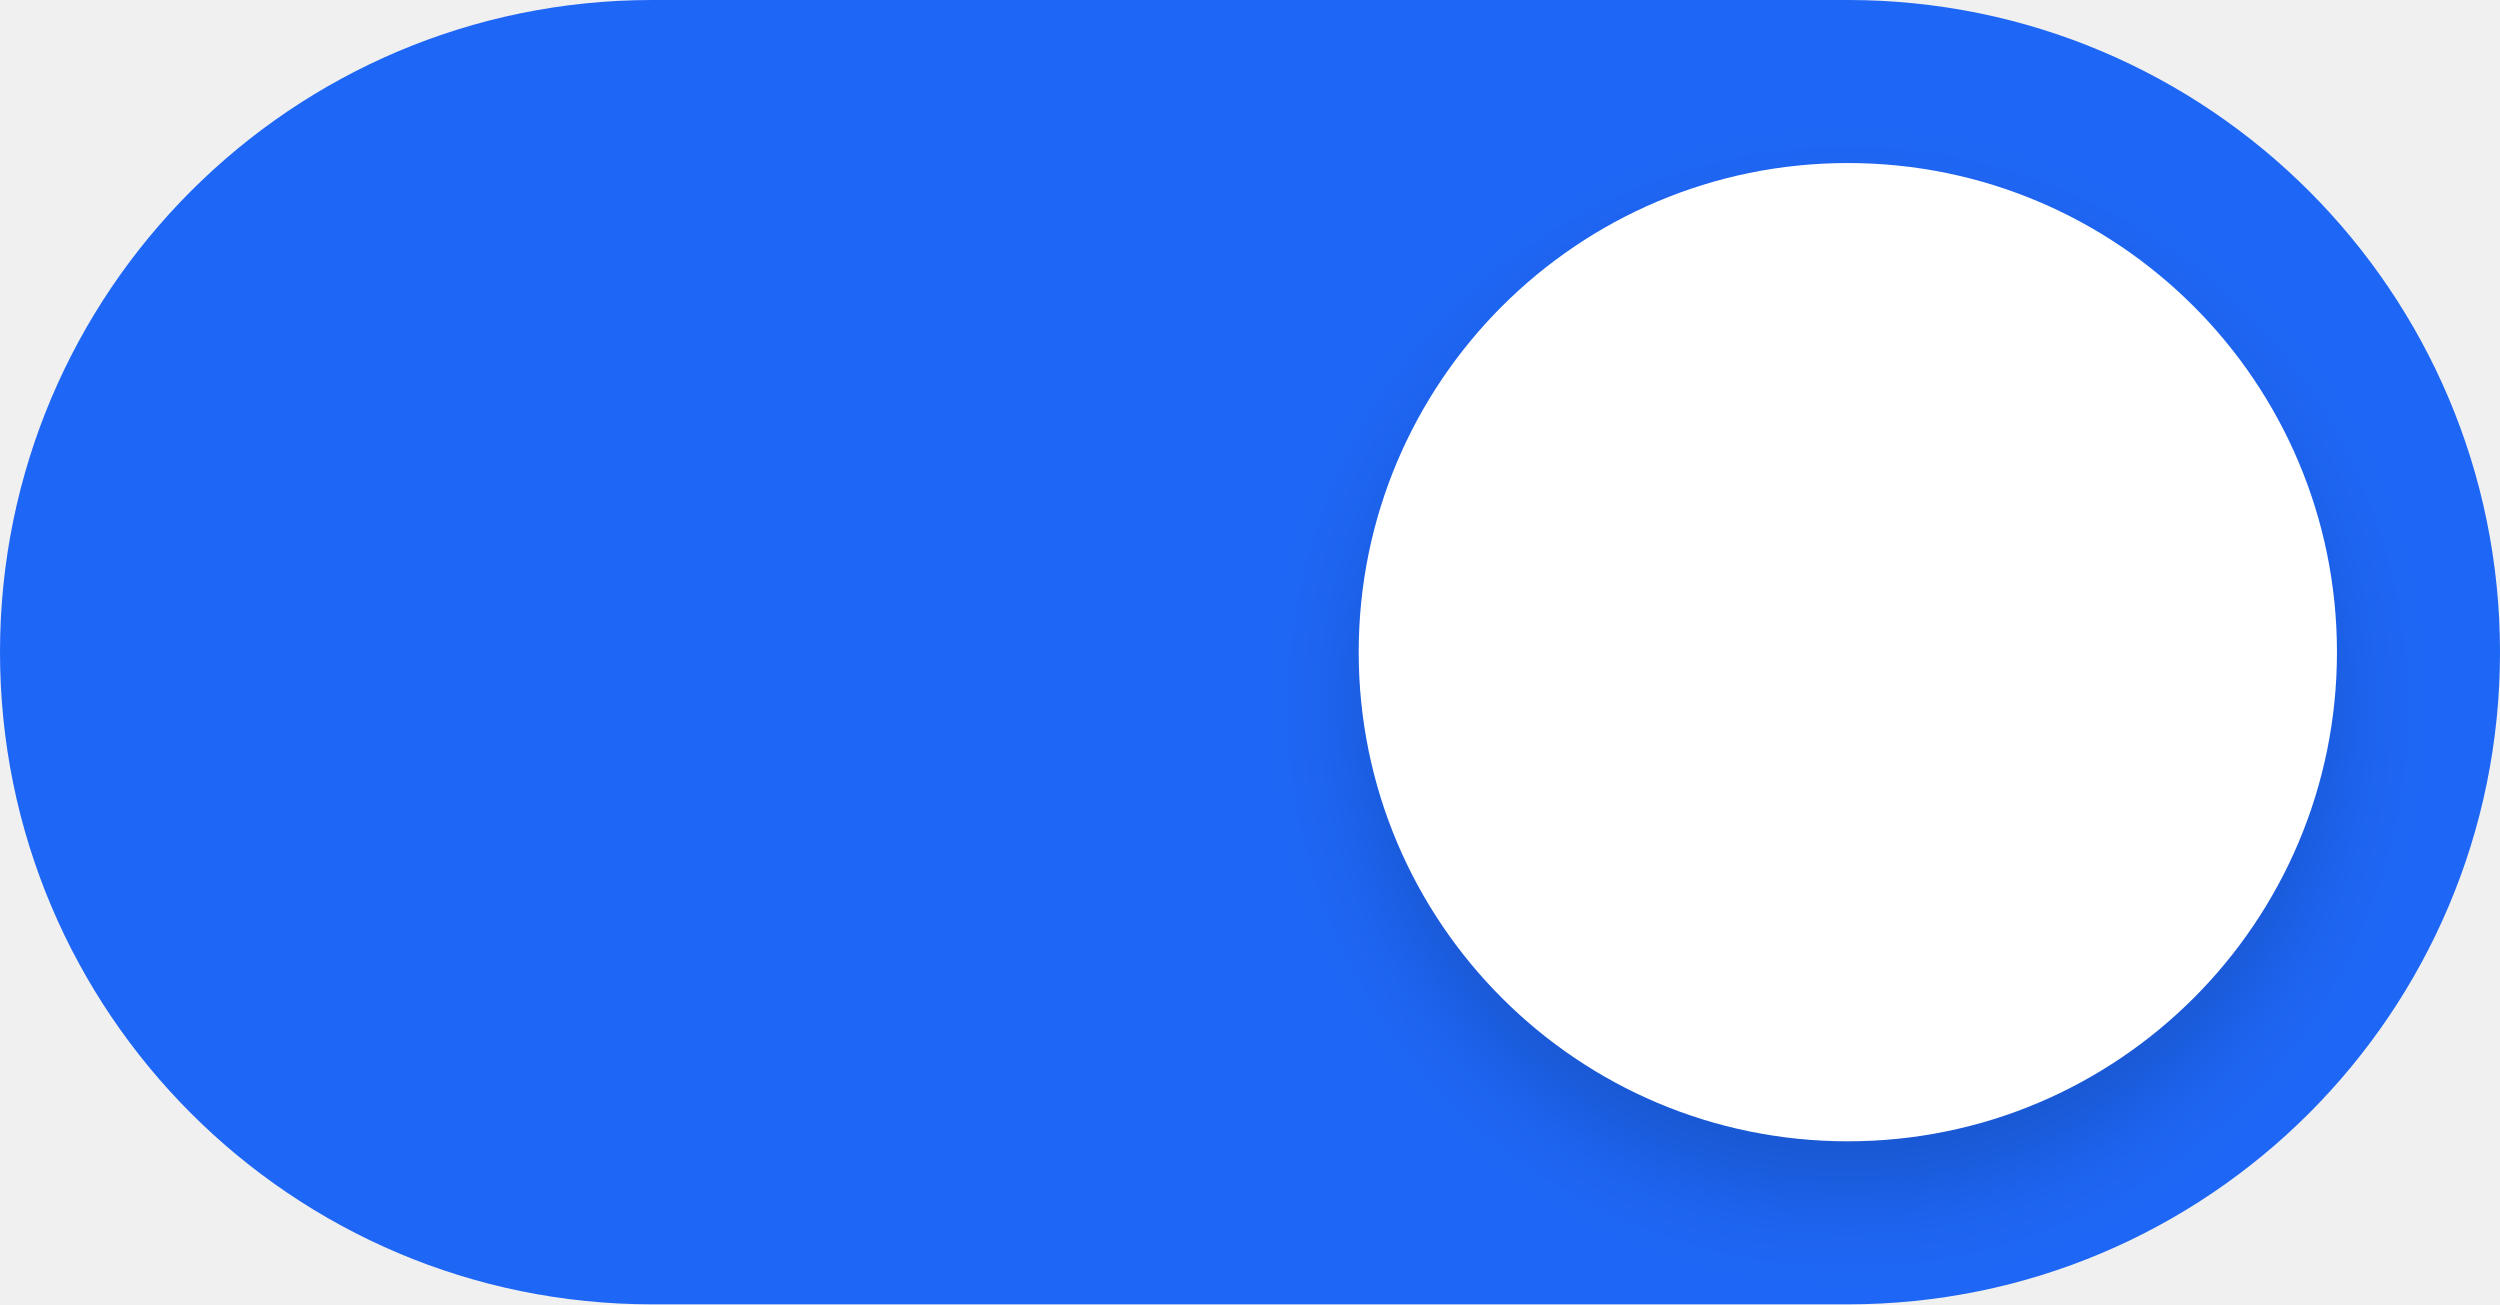
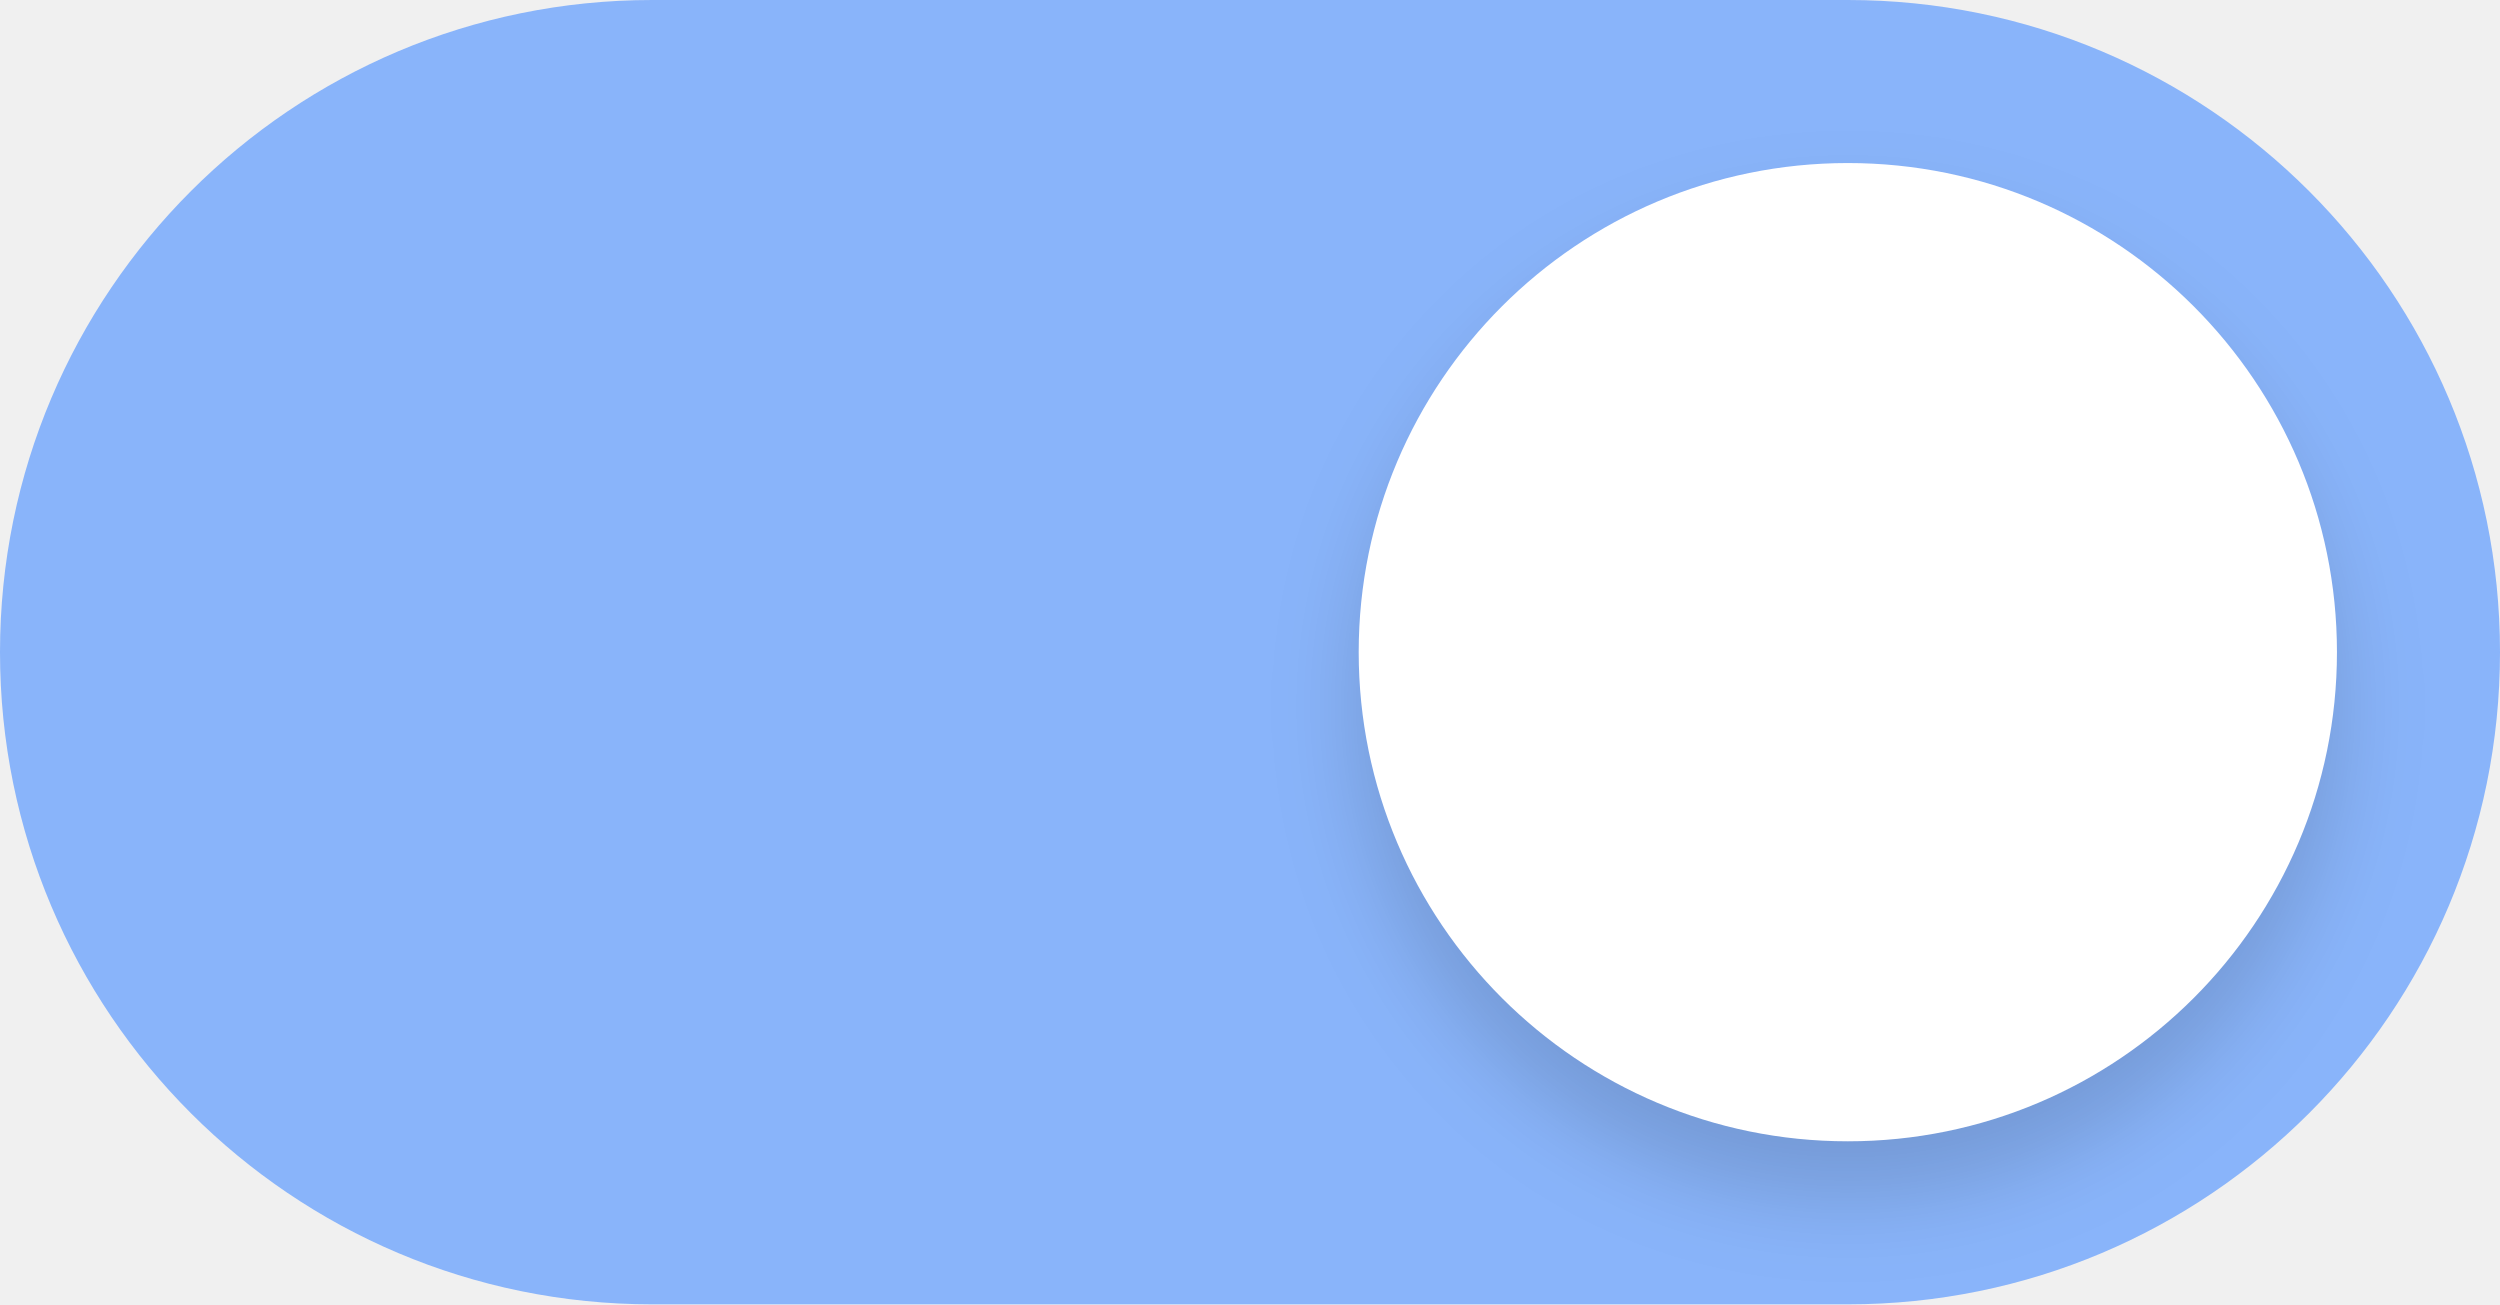
<svg xmlns="http://www.w3.org/2000/svg" width="46" height="24" version="1.1">
  <defs>
    <filter id="filter898" x="-.108" y="-.108" width="1.216" height="1.216" color-interpolation-filters="sRGB">
      <feGaussianBlur stdDeviation="0.81" />
    </filter>
  </defs>
-   <rect width="46" height="24" rx="12" ry="12" fill="#1e66f5" stroke-width="0" style="paint-order:stroke fill markers" />
+   <rect width="46" height="24" rx="12" ry="12" fill="#89b4fa" stroke-width="0" style="paint-order:stroke fill markers" />
  <circle cx="34" cy="13" r="9" fill="#000000" filter="url(#filter898)" opacity=".15" stroke-width="0" style="paint-order:stroke fill markers" />
  <circle cx="34" cy="12" r="9" fill="#ffffff" stroke-width="0" style="paint-order:stroke fill markers" />
</svg>
